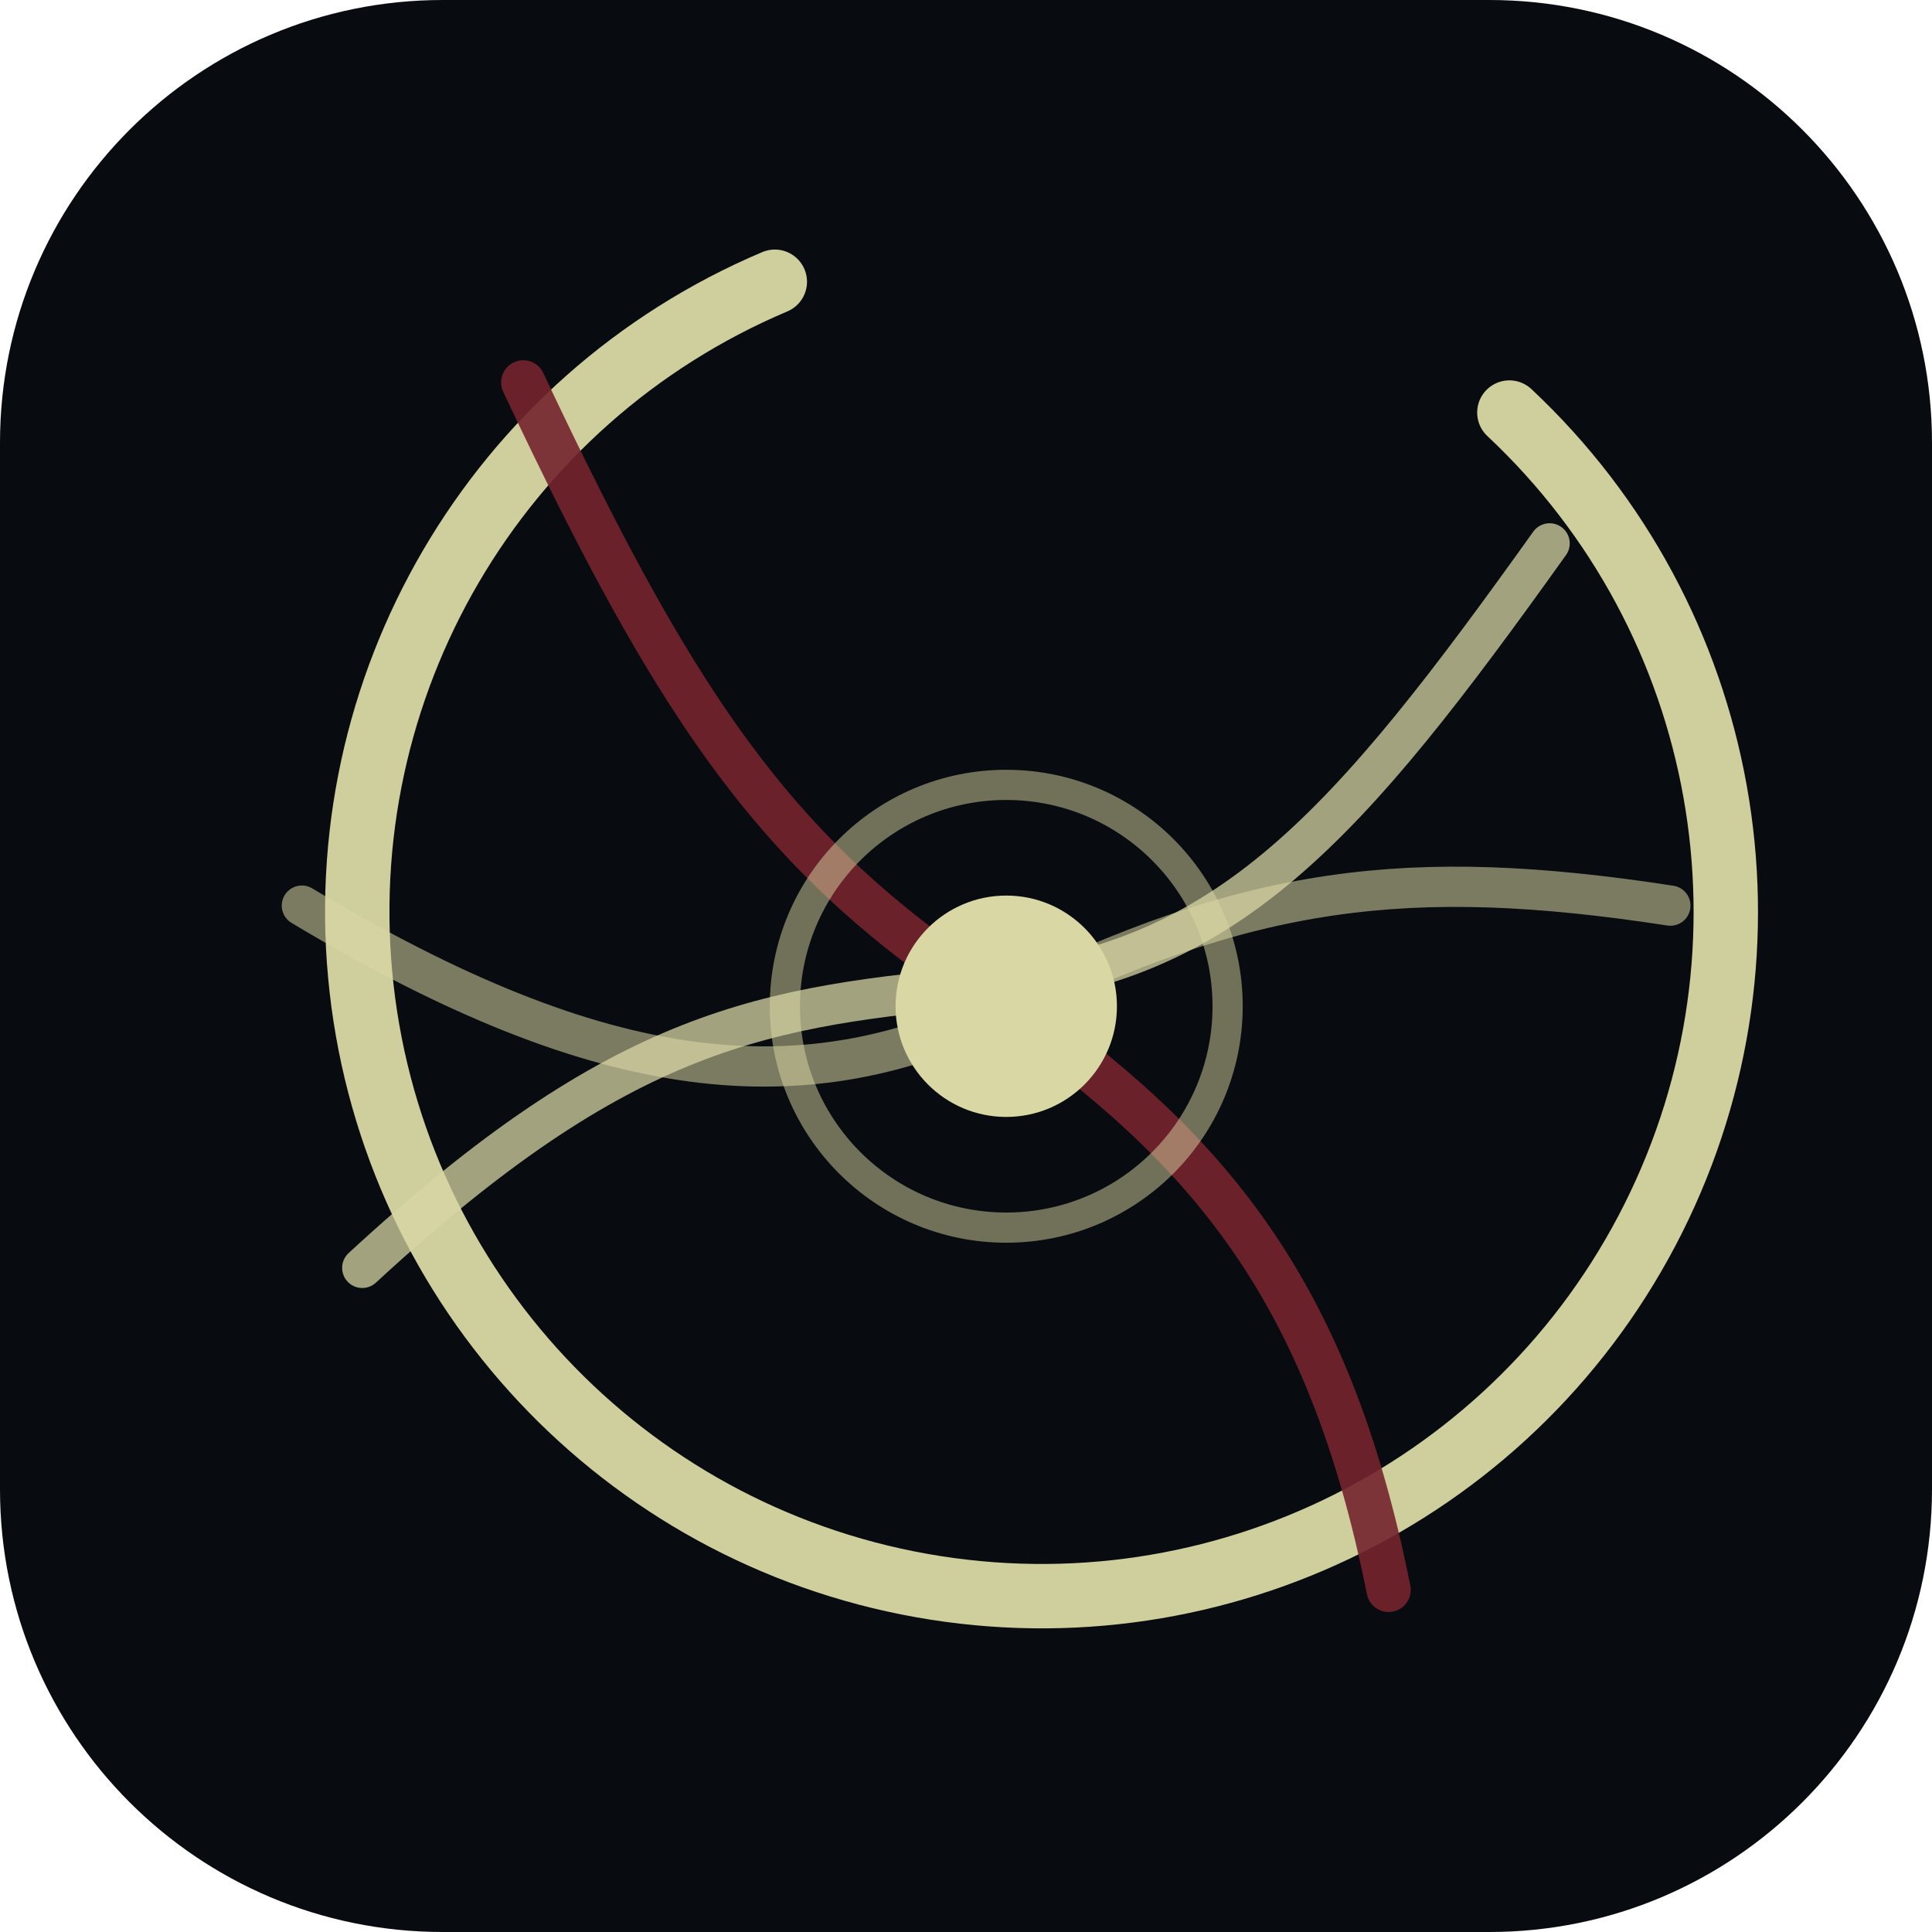
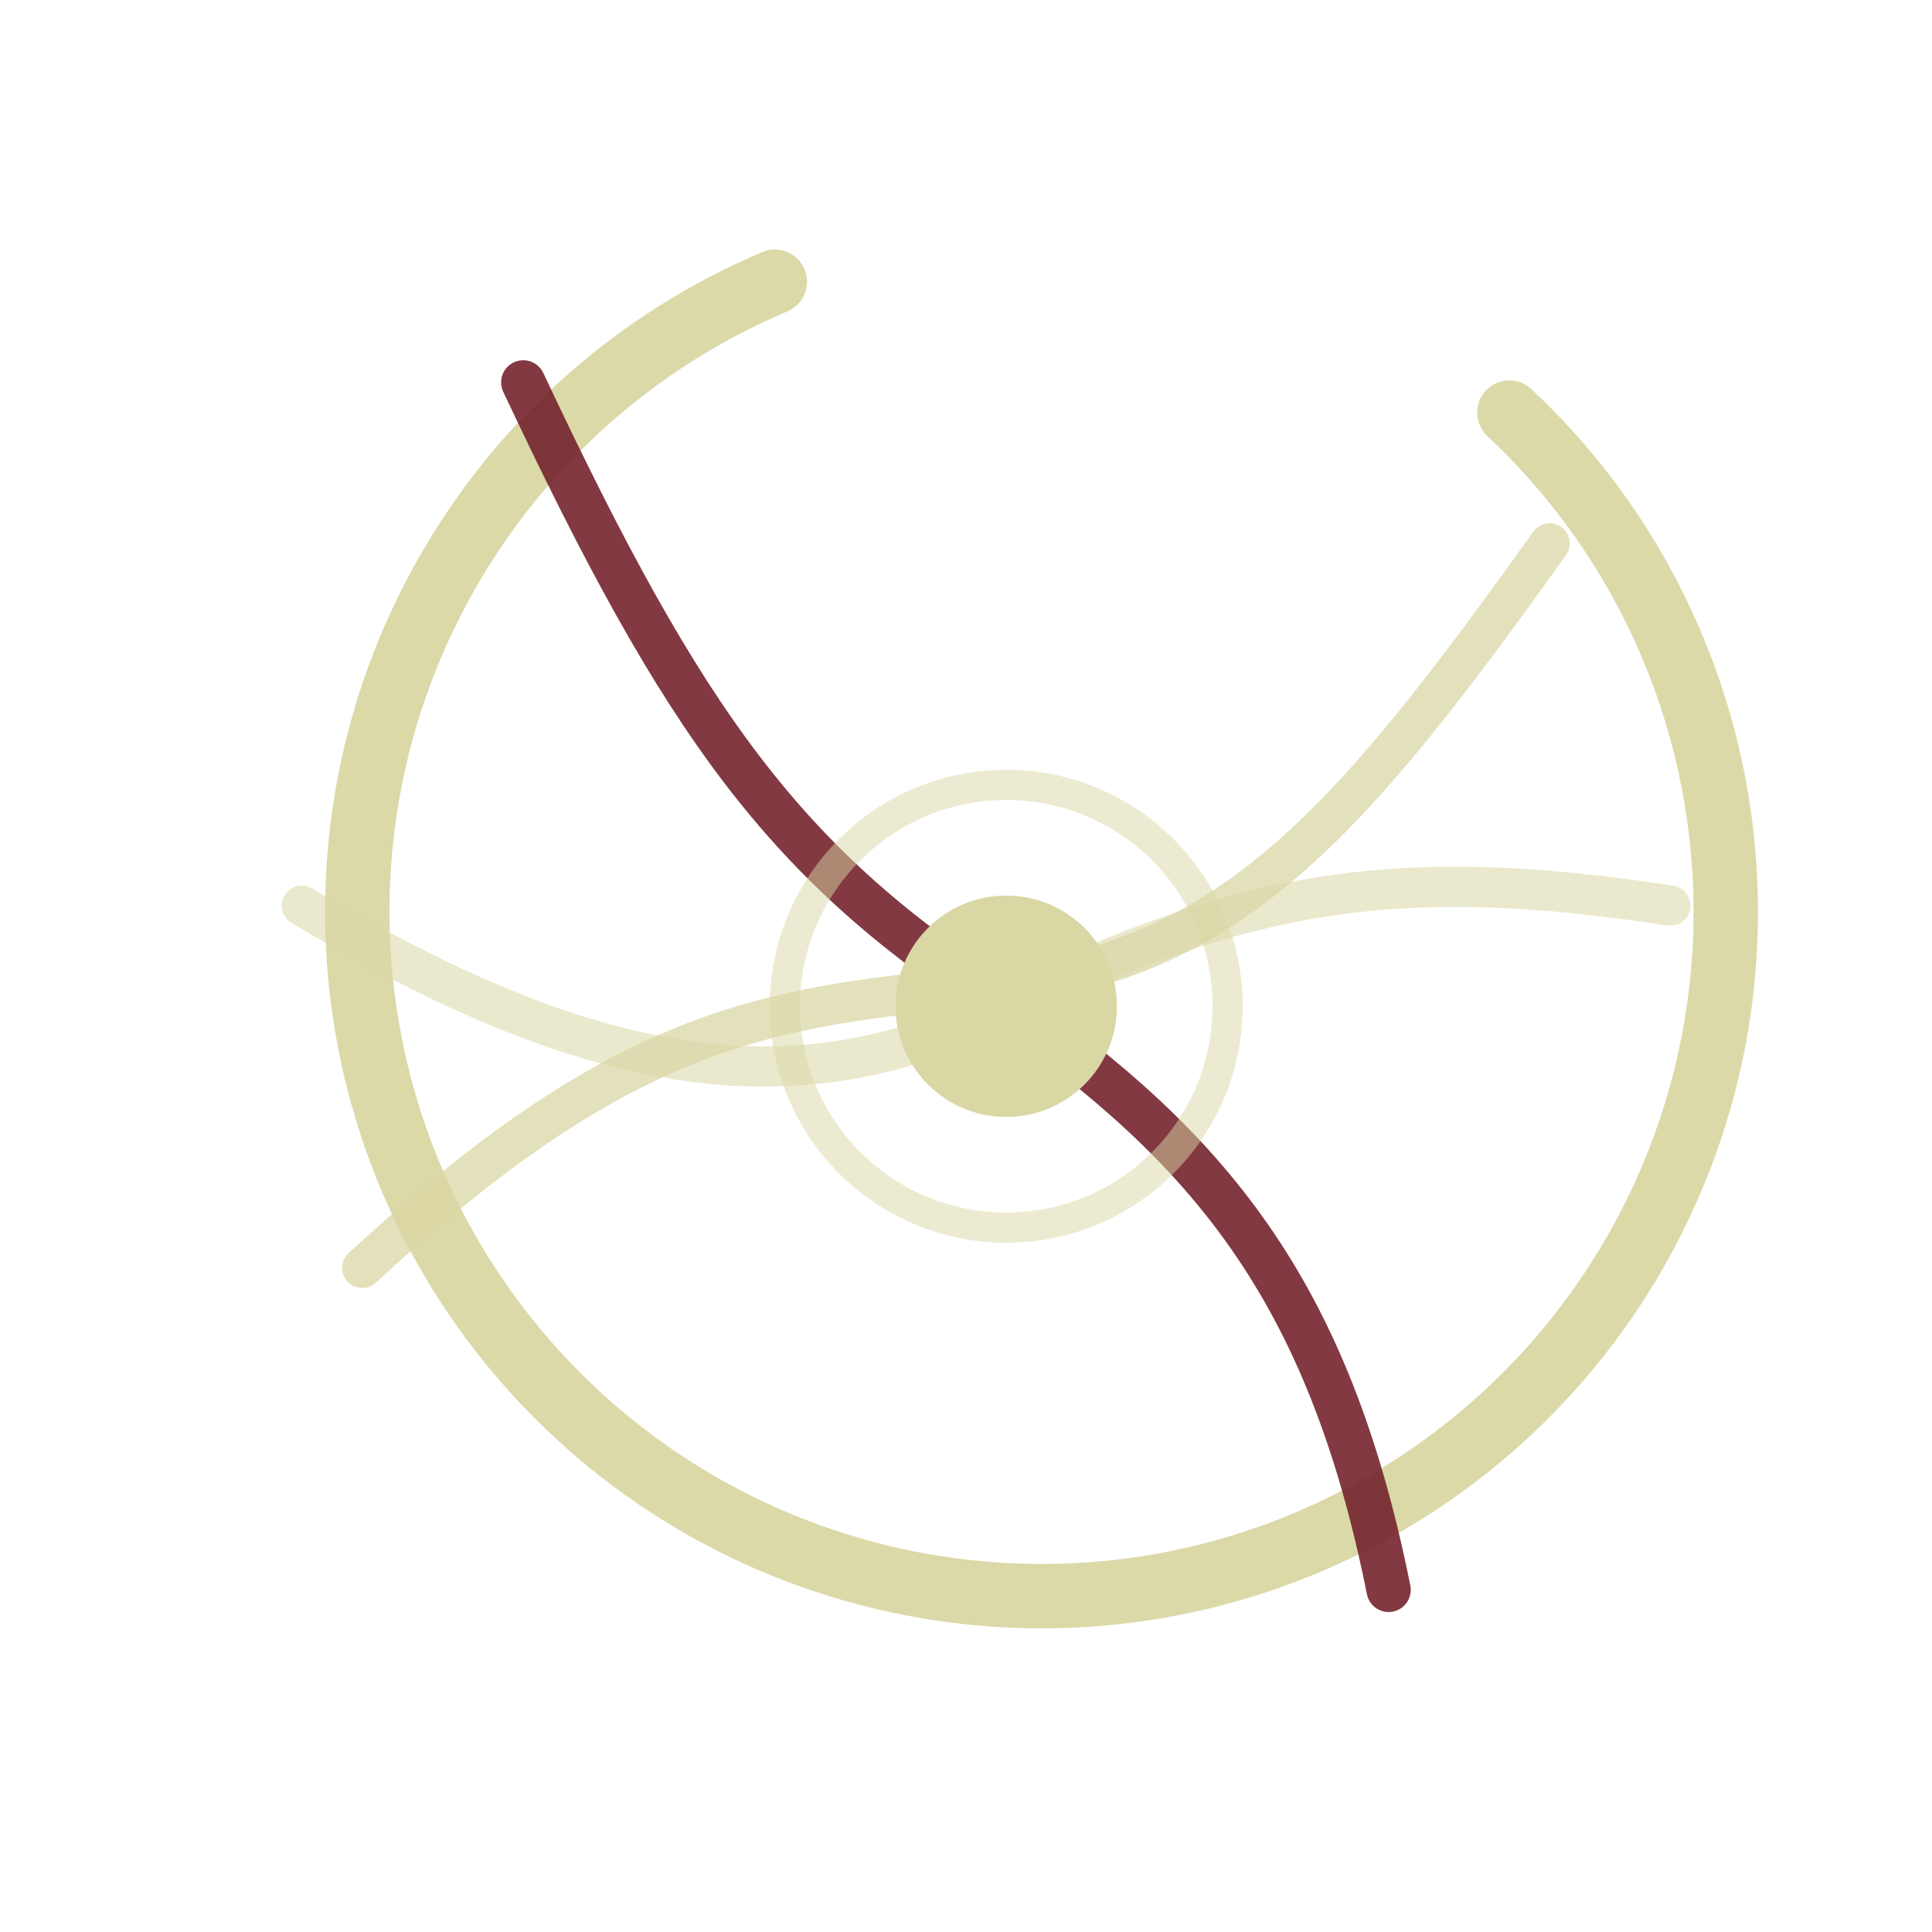
<svg xmlns="http://www.w3.org/2000/svg" viewBox="0 0 96 96" fill="none">
-   <rect width="96" height="96" rx="22" fill="#080b0f" />
  <path d="M75 20.5A34 34 0 1 1 38.5 14" stroke="#d9d7a4" stroke-width="3.2" stroke-linecap="round" opacity=".95" />
  <path d="M18 63C31 51 38 50 49 49c12-1 18-8 28-22" stroke="#d9d7a4" stroke-width="2" stroke-linecap="round" opacity=".74" />
  <path d="M15 45c15 9 25 10 35 5 12-6 20-7 33-5" stroke="#d9d7a4" stroke-width="2" stroke-linecap="round" opacity=".55" />
  <path d="M26 19c8 17 13 24 24 31 10 7 16 14 19 29" stroke="#74242d" stroke-width="2.2" stroke-linecap="round" opacity=".9" />
  <circle cx="50" cy="50" r="5.5" fill="#d9d7a4" />
  <circle cx="50" cy="50" r="11" stroke="#d9d7a4" stroke-width="1.5" opacity=".5" />
</svg>
